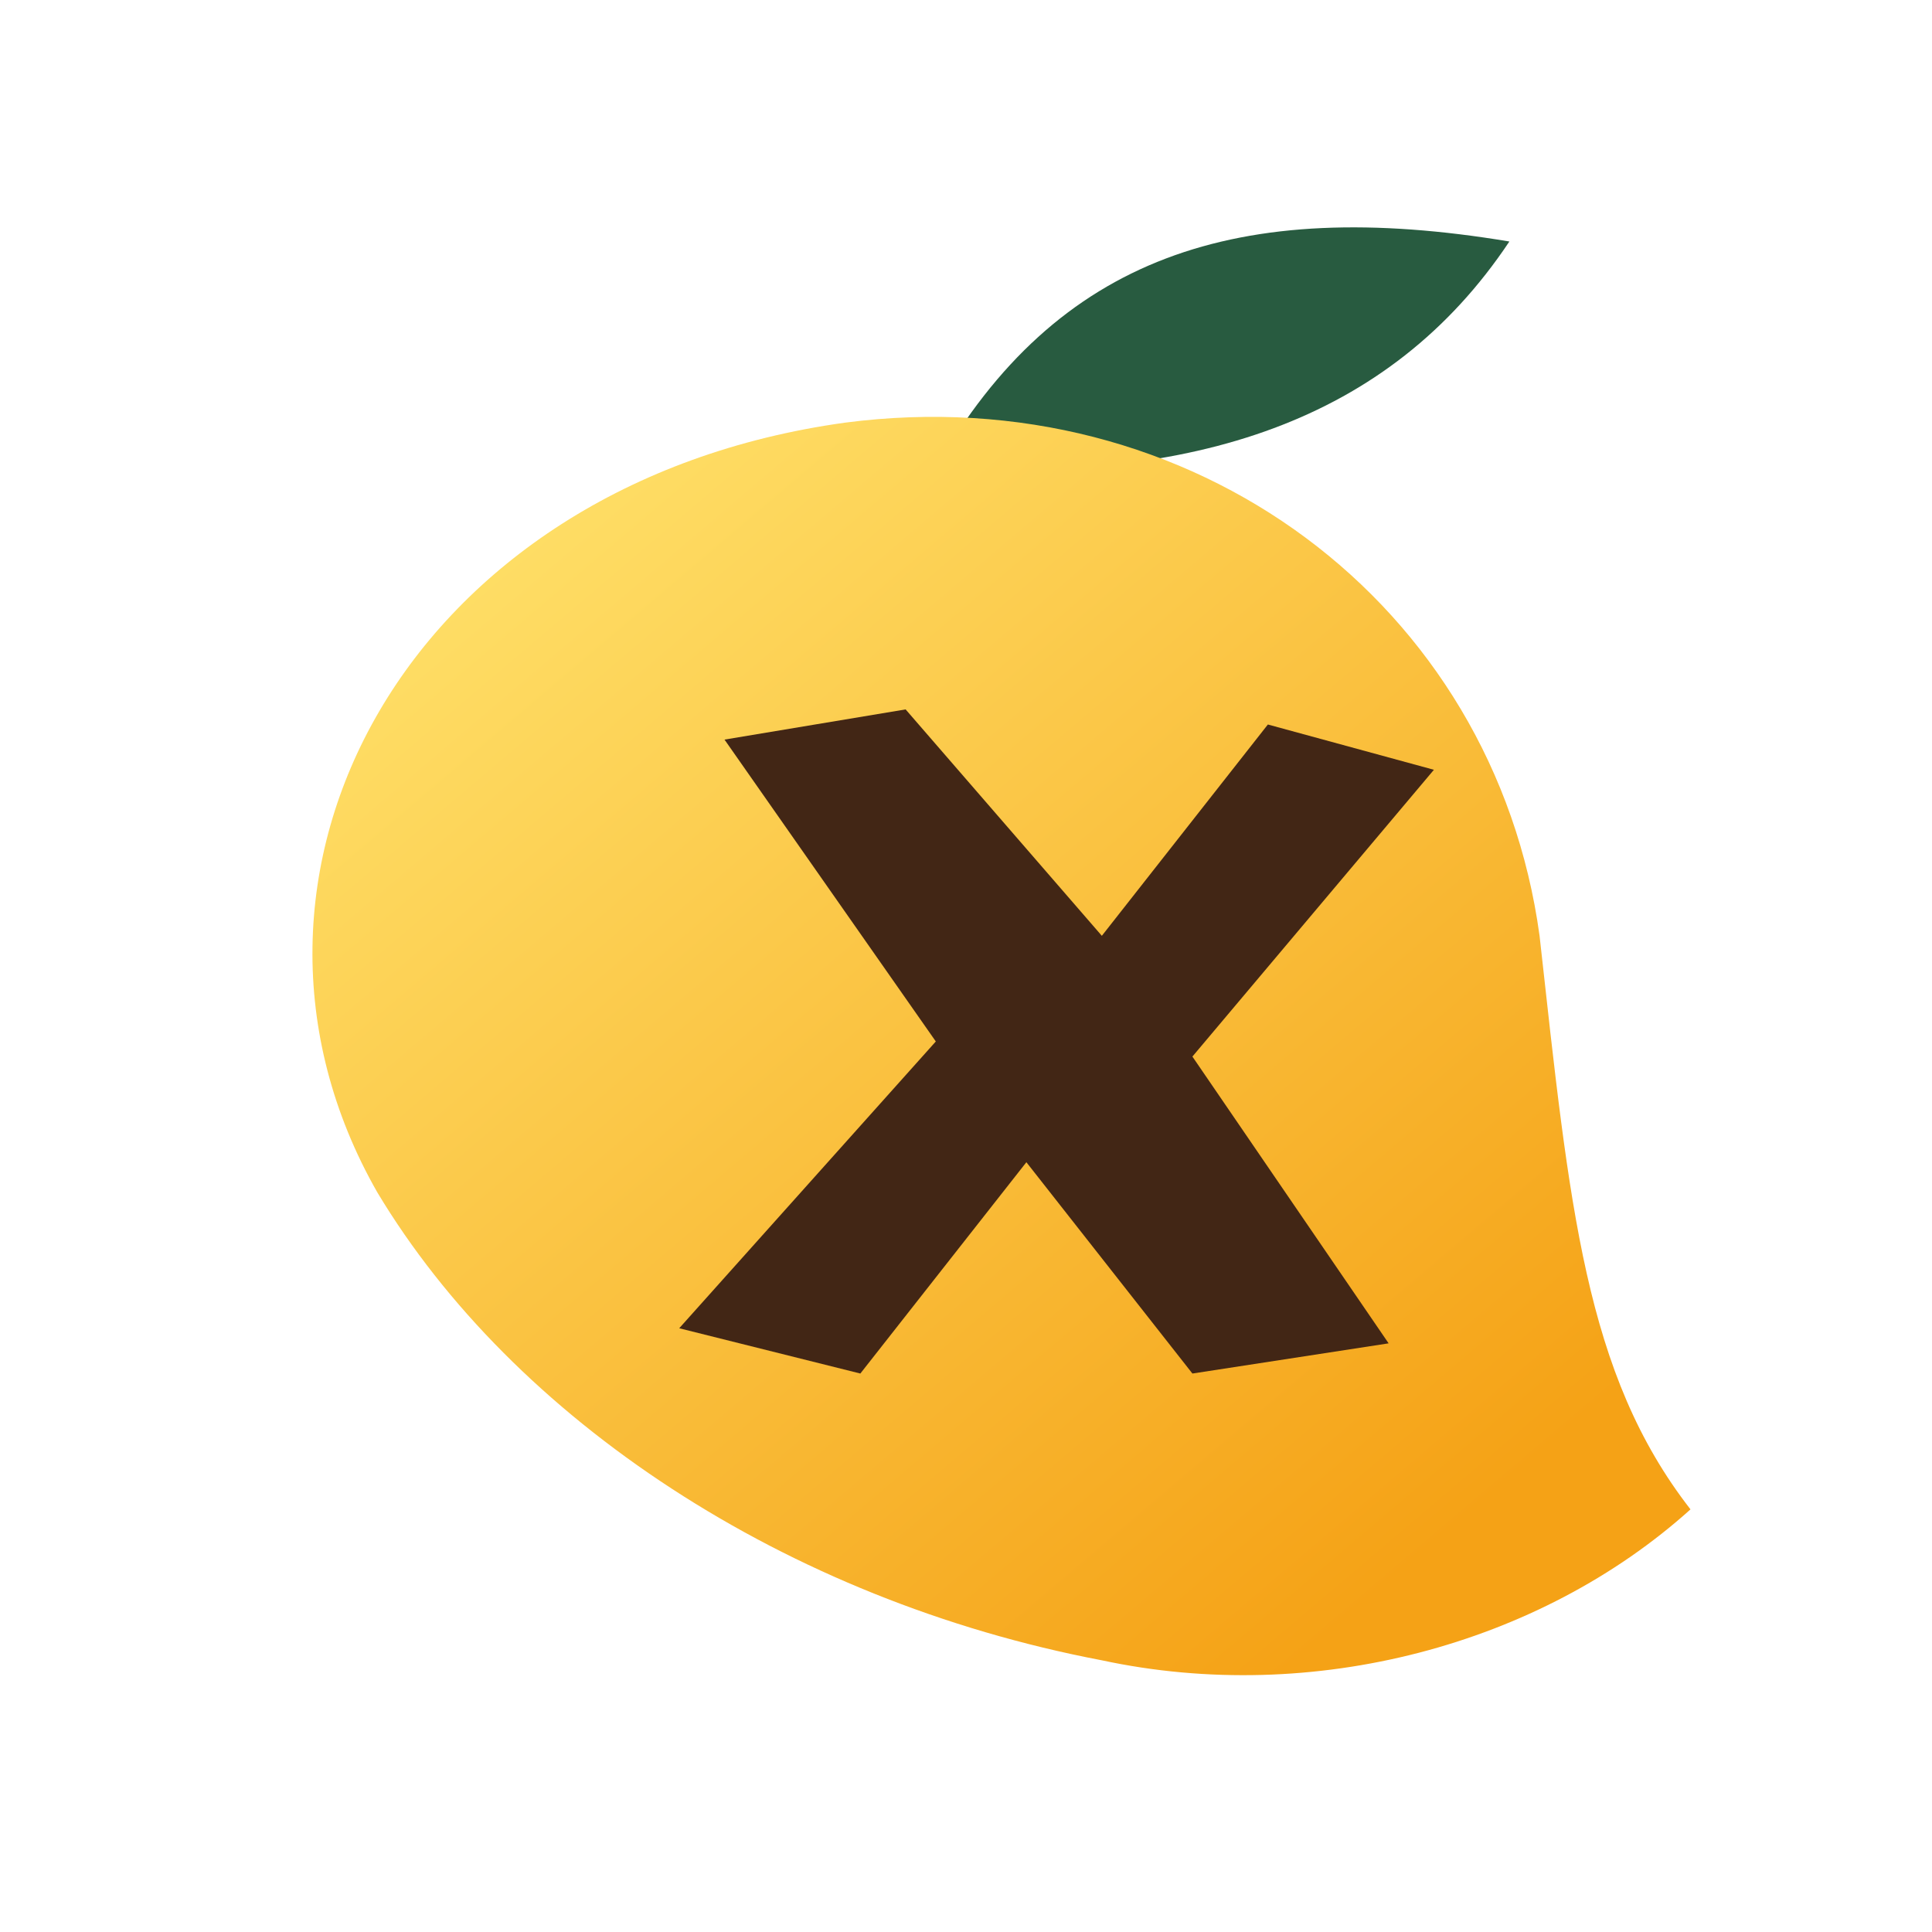
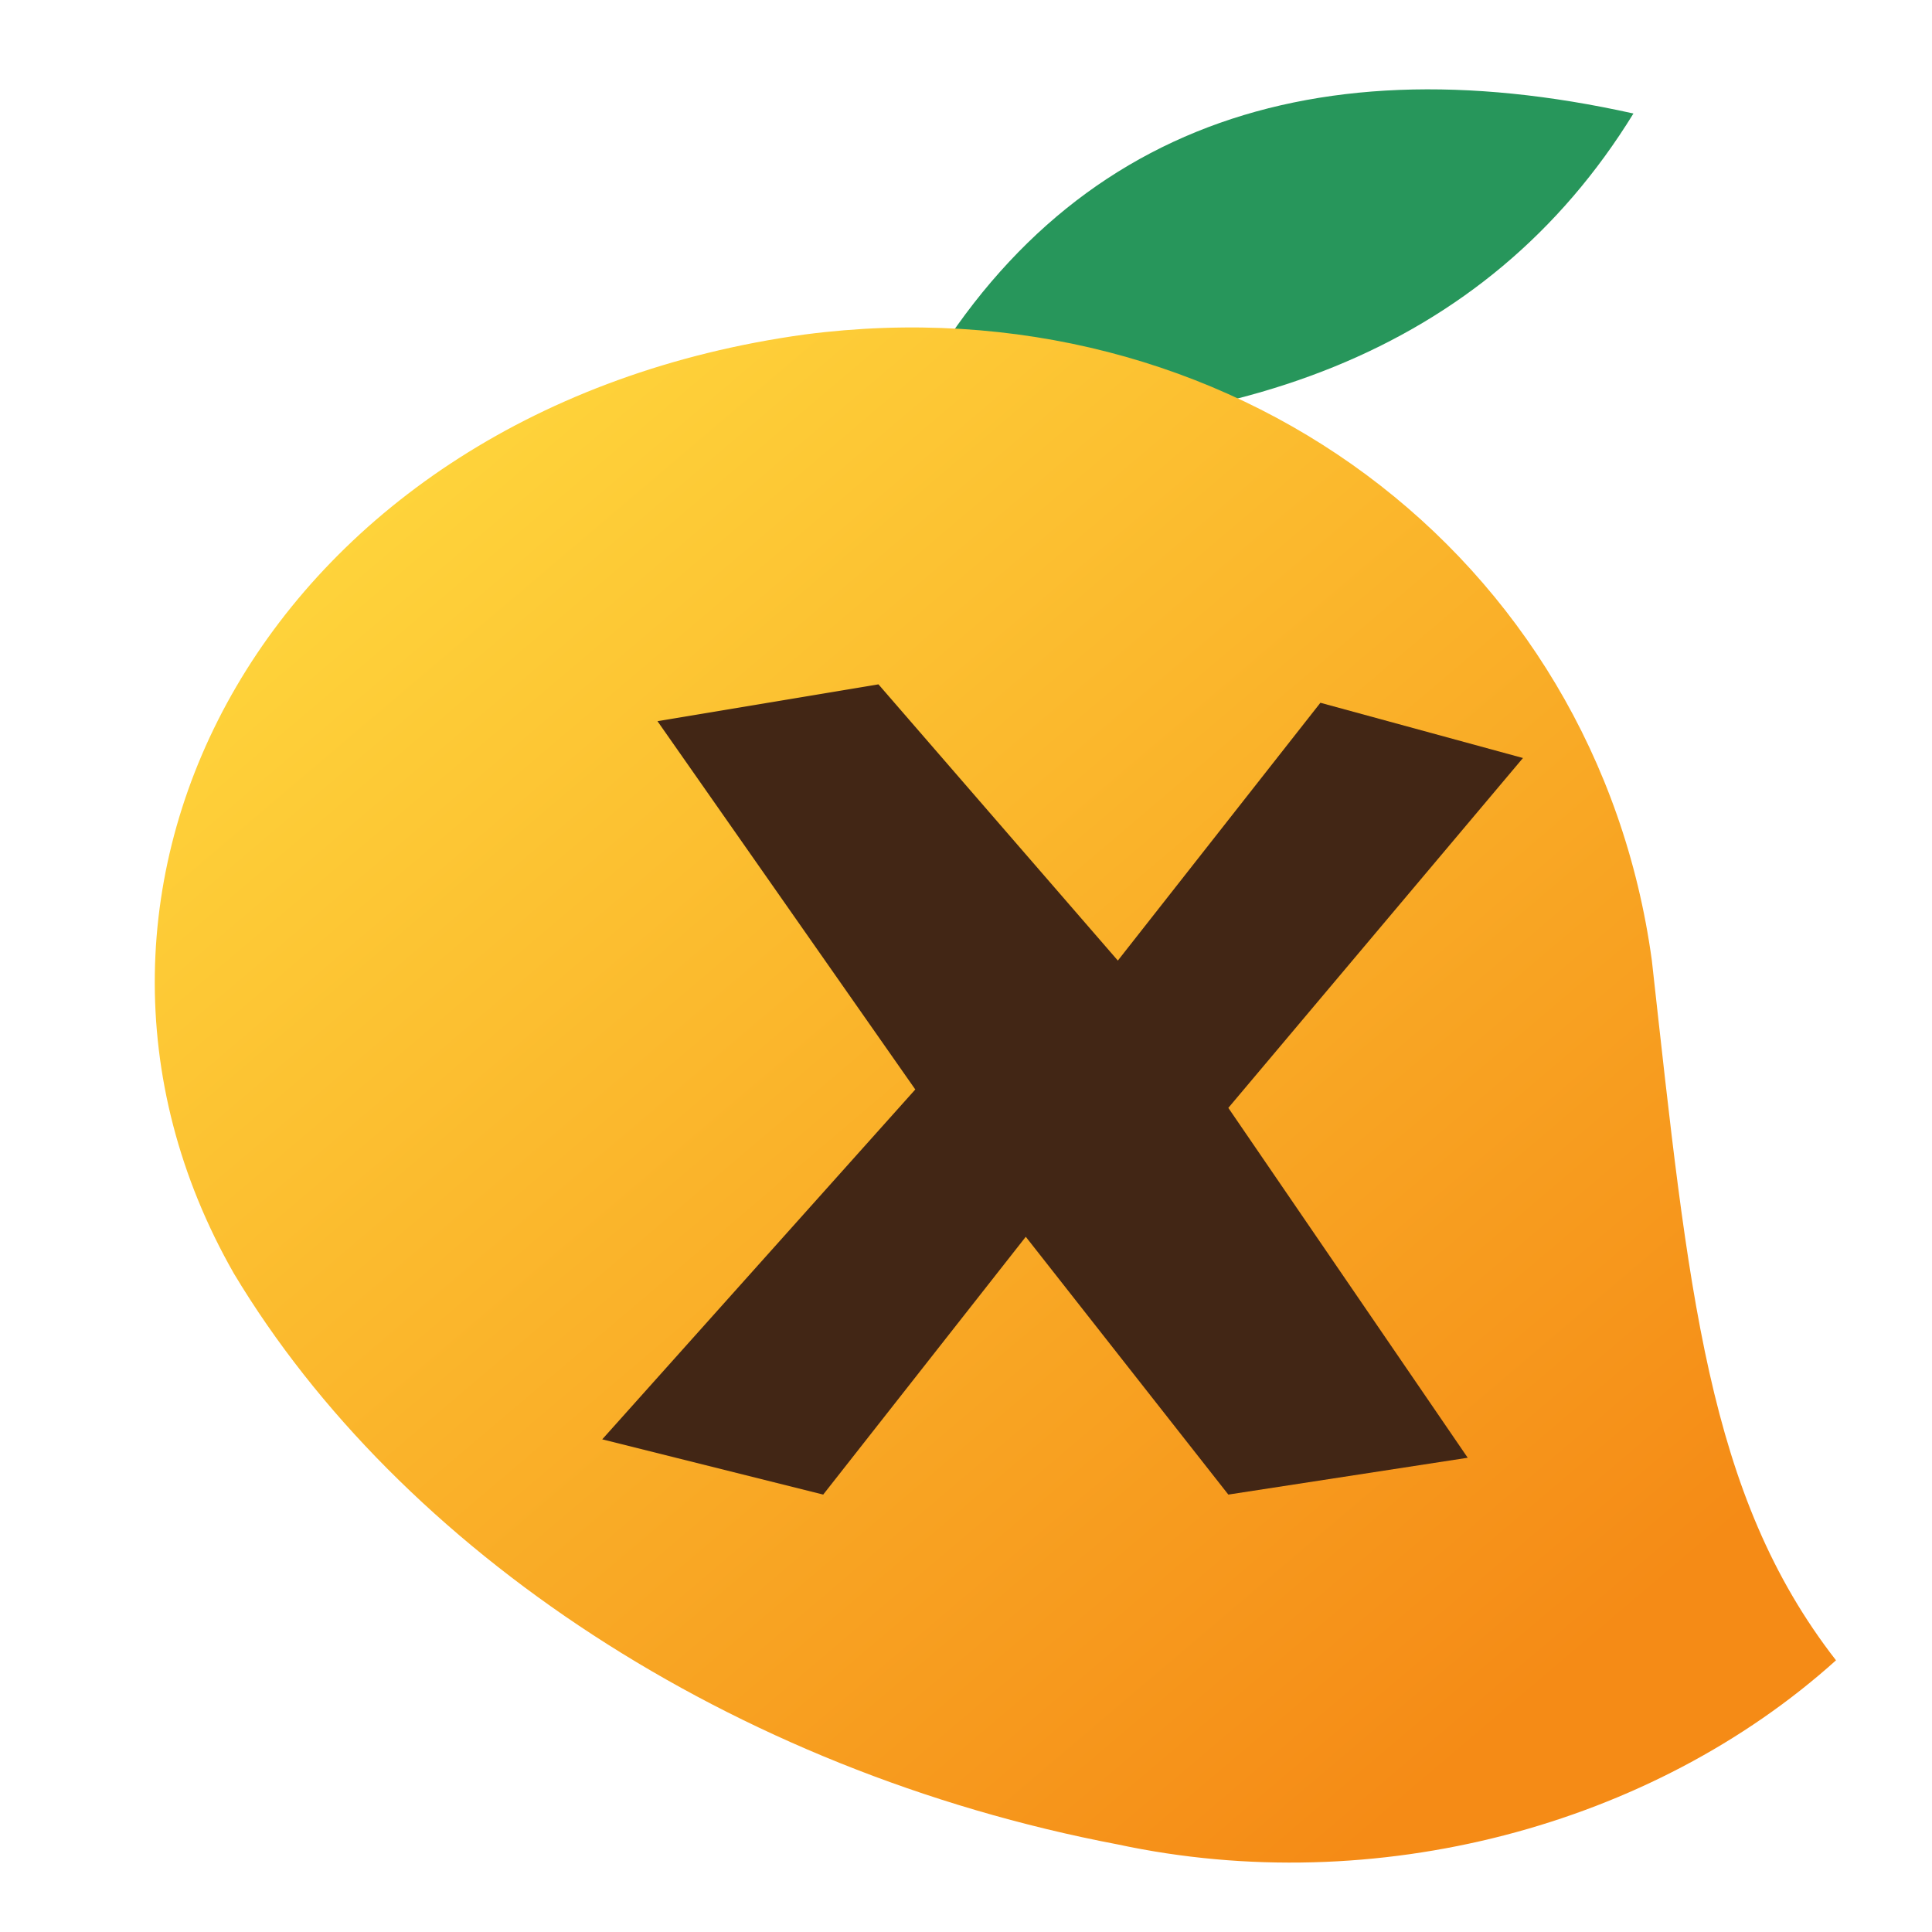
<svg xmlns="http://www.w3.org/2000/svg" width="128" height="128" viewBox="0 0 128 128" role="img" aria-label="Xoài thuôn">
  <defs>
    <linearGradient id="peel" x1="29" y1="33" x2="91" y2="106" gradientUnits="userSpaceOnUse">
-       <stop stop-color="#FFE16A" />
-       <stop offset="1" stop-color="#F5A216" />
+       <stop stop-color="#FFD83D" />
+       <stop offset="1" stop-color="#F58B16" />
    </linearGradient>
  </defs>
-   <path d="M62 31c8-14 20-18 38-15-8 12-21 16-38 15Z" fill="#285B40" />
-   <path d="M56 28c23-3 43 12 46 34 2 18 3 29 10 38-10 9-25 13-39 10-21-4-39-16-48-31-12-21 2-47 31-51Z" fill="url(#peel)" />
-   <path d="m48 49 12-2 13 15 11-14 11 3-16 19 13 19-13 2-11-14-11 14-12-3 17-19Z" fill="#422615" />
+   <g transform="translate(-15 -12) scale(1.22)">
+     <path d="M61 33c8-16 22-21 40-17-8 13-22 18-40 17Z" fill="#27965B" />
+     <path d="M56 28c23-3 43 12 46 34 2 18 3 29 10 38-10 9-25 13-39 10-21-4-39-16-48-31-12-21 2-47 31-51Z" fill="url(#peel)" />
+     <path d="m48 49 12-2 13 15 11-14 11 3-16 19 13 19-13 2-11-14-11 14-12-3 17-19Z" fill="#422615" />
+   </g>
</svg>
